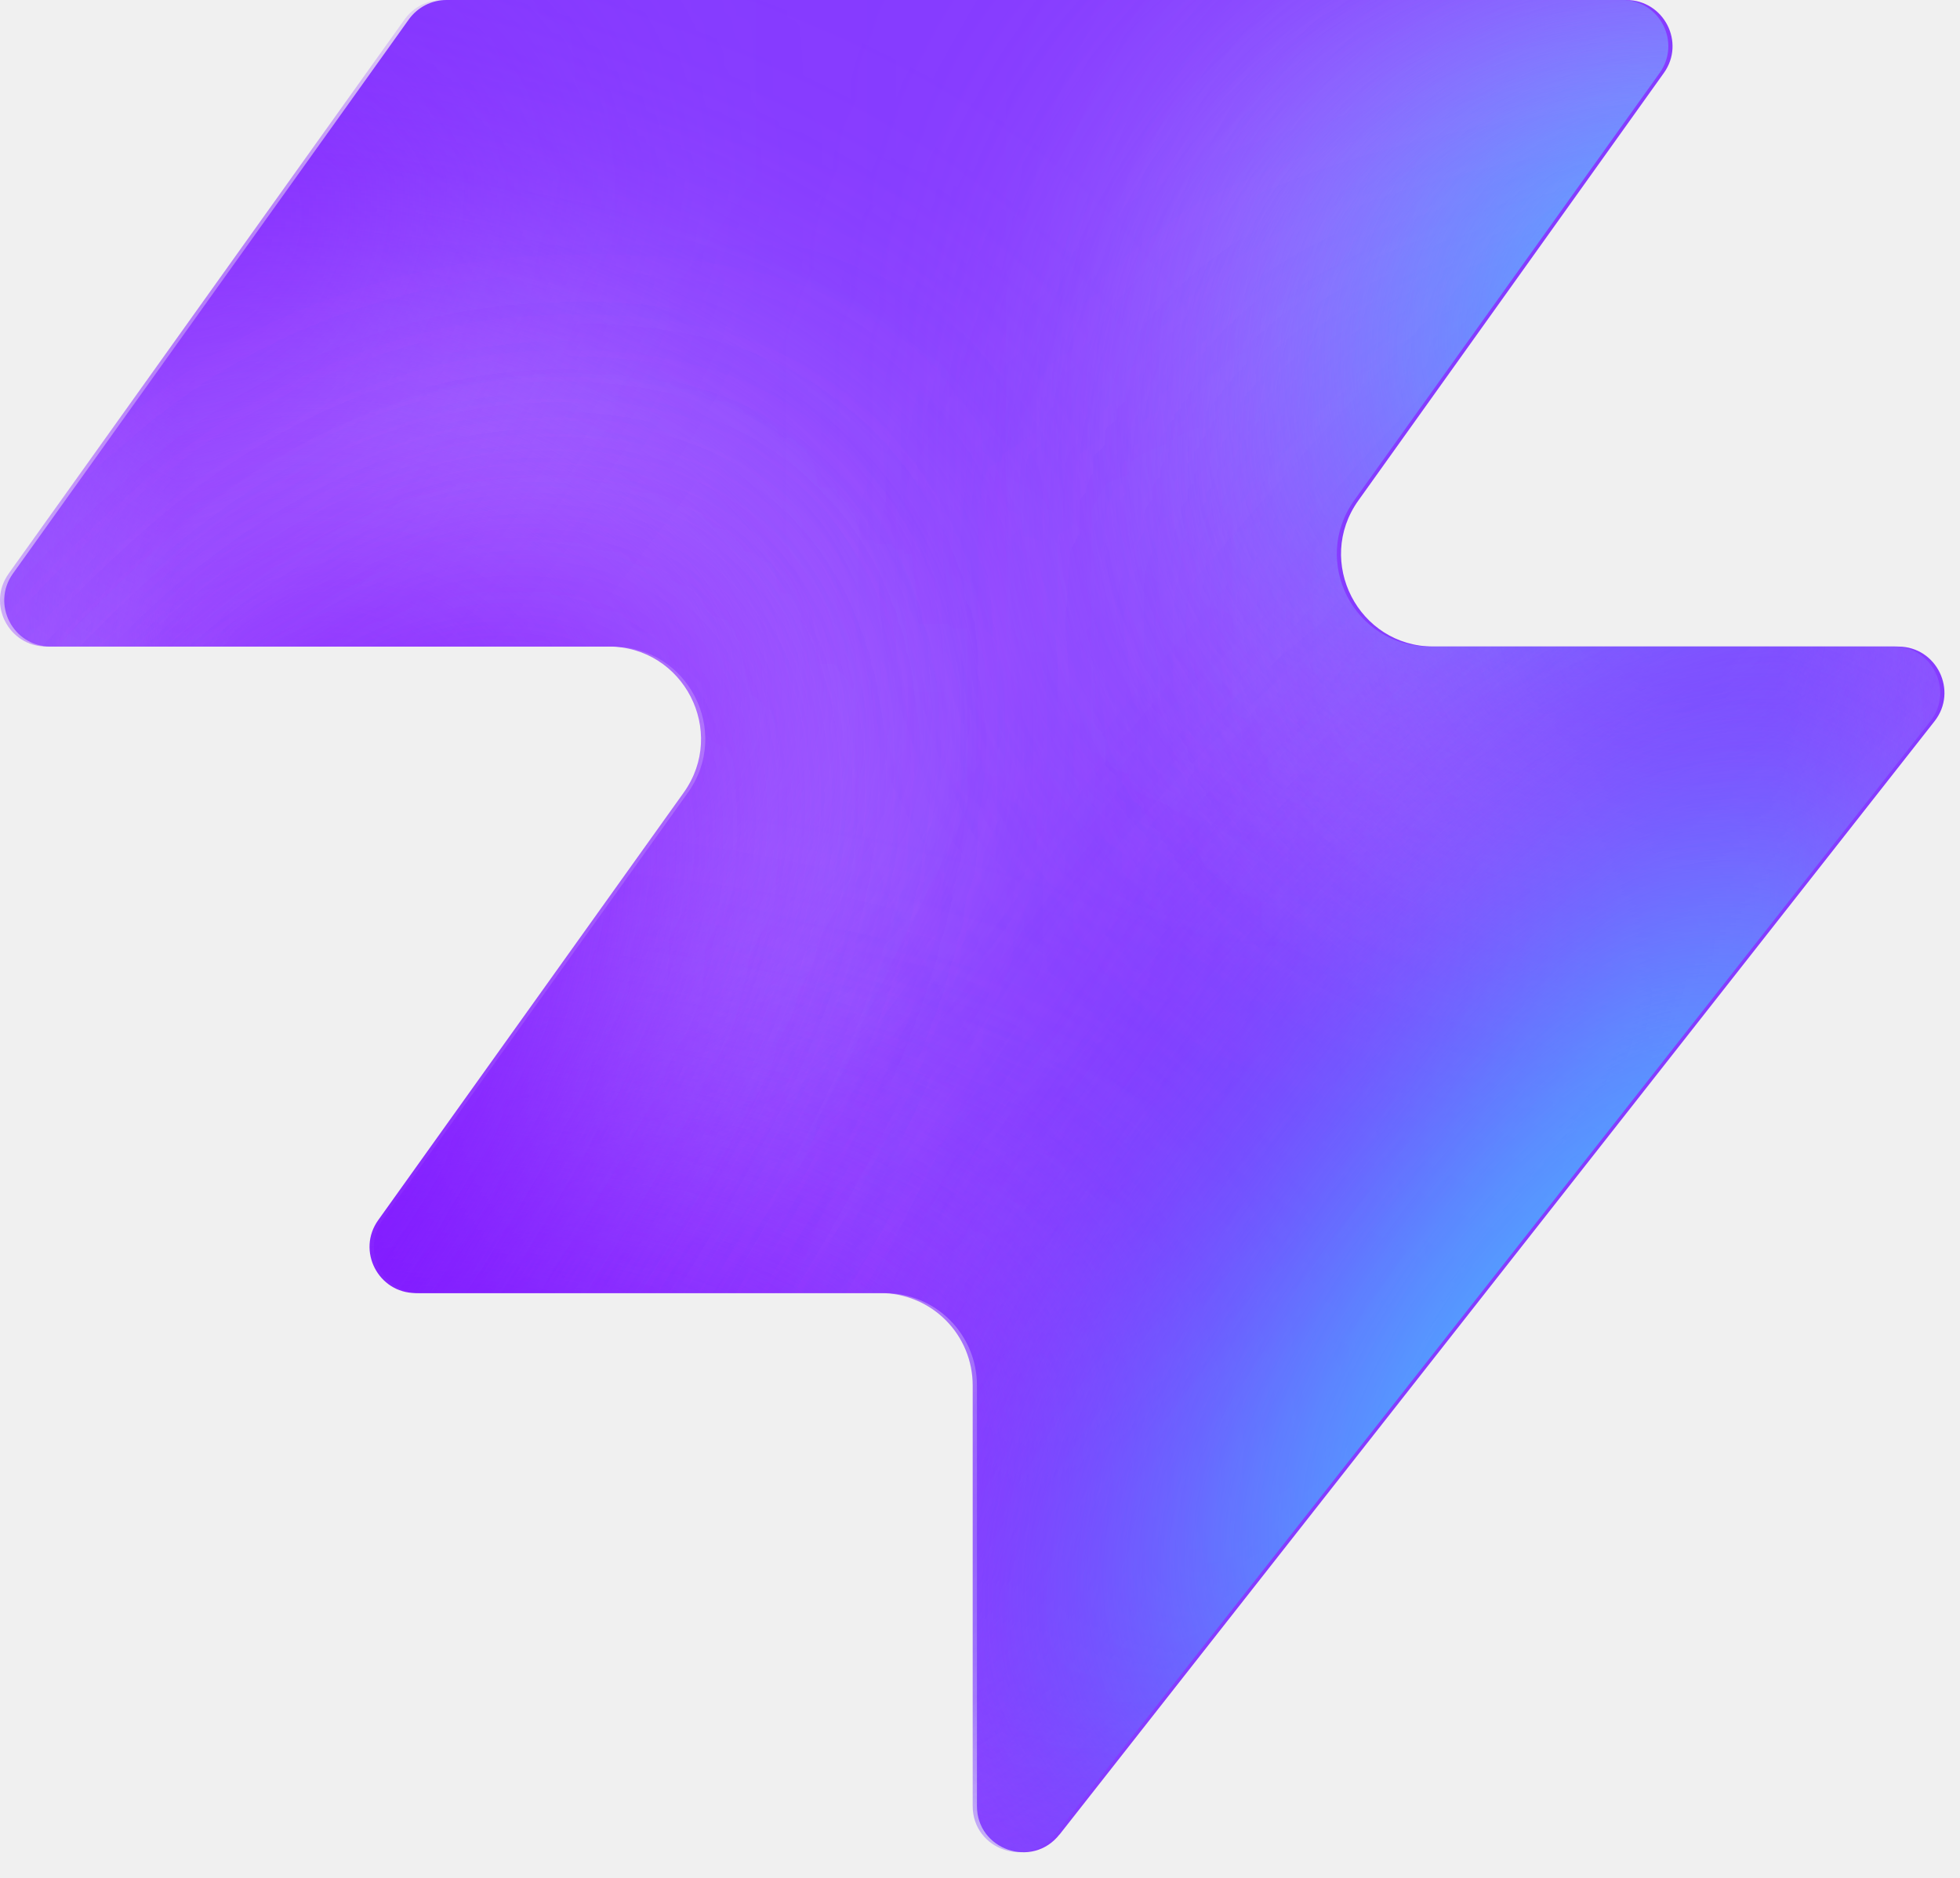
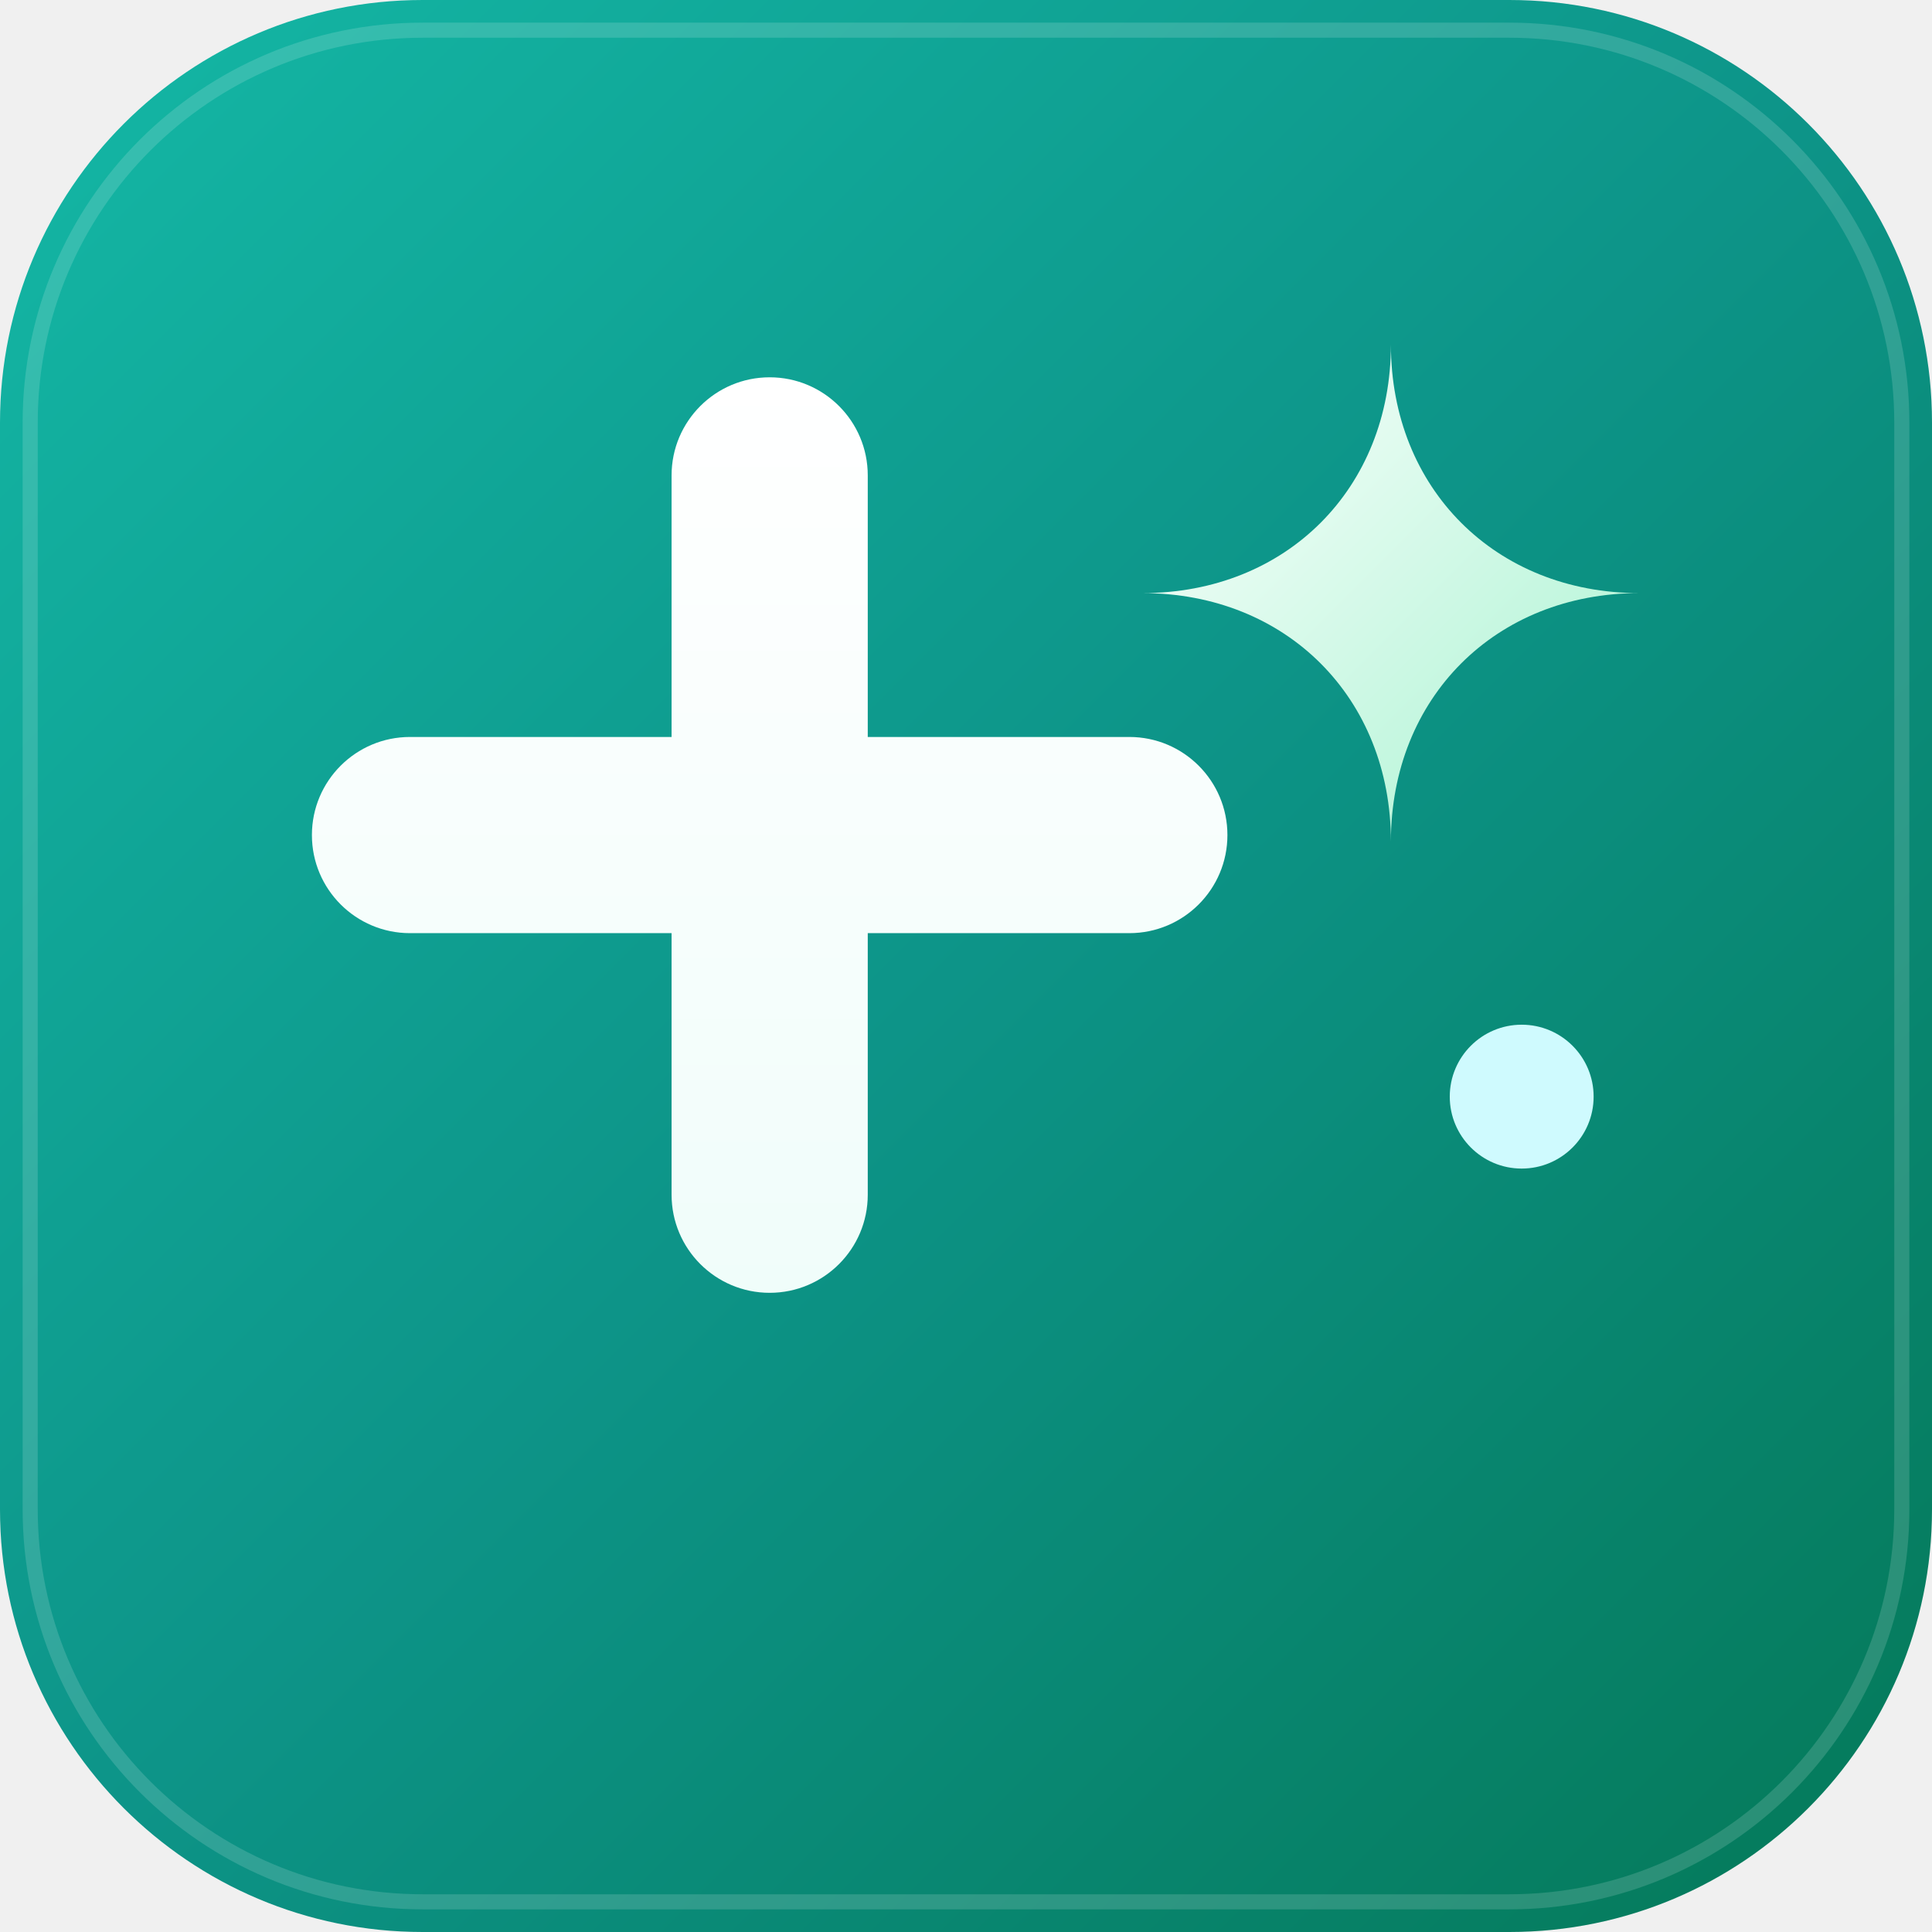
- <svg xmlns="http://www.w3.org/2000/svg" width="48" height="46" fill="none" viewBox="0 0 48 46">
-   <path fill="#863bff" d="M25.946 44.938c-.664.845-2.021.375-2.021-.698V33.937a2.26 2.26 0 0 0-2.262-2.262H10.287c-.92 0-1.456-1.04-.92-1.788l7.48-10.471c1.07-1.497 0-3.578-1.842-3.578H1.237c-.92 0-1.456-1.04-.92-1.788L10.013.474c.214-.297.556-.474.92-.474h28.894c.92 0 1.456 1.04.92 1.788l-7.48 10.471c-1.07 1.498 0 3.579 1.842 3.579h11.377c.943 0 1.473 1.088.89 1.83L25.947 44.94z" style="fill:#863bff;fill:color(display-p3 .525 .23 1);fill-opacity:1" />
-   <mask id="a" width="48" height="46" x="0" y="0" maskUnits="userSpaceOnUse" style="mask-type:alpha">
-     <path fill="#000" d="M25.842 44.938c-.664.844-2.021.375-2.021-.698V33.937a2.26 2.26 0 0 0-2.262-2.262H10.183c-.92 0-1.456-1.04-.92-1.788l7.48-10.471c1.07-1.498 0-3.579-1.842-3.579H1.133c-.92 0-1.456-1.04-.92-1.787L9.91.473c.214-.297.556-.474.92-.474h28.894c.92 0 1.456 1.04.92 1.788l-7.48 10.471c-1.07 1.498 0 3.578 1.842 3.578h11.377c.943 0 1.473 1.088.89 1.832L25.843 44.94z" style="fill:#000;fill-opacity:1" />
-   </mask>
-   <g mask="url(#a)">
-     <g filter="url(#b)">
-       <ellipse cx="5.508" cy="14.704" fill="#ede6ff" rx="5.508" ry="14.704" style="fill:#ede6ff;fill:color(display-p3 .927 .903 1);fill-opacity:1" transform="matrix(.00324 1 1 -.00324 -4.47 31.516)" />
-     </g>
-     <g filter="url(#c)">
-       <ellipse cx="10.399" cy="29.851" fill="#ede6ff" rx="10.399" ry="29.851" style="fill:#ede6ff;fill:color(display-p3 .927 .903 1);fill-opacity:1" transform="matrix(.00324 1 1 -.00324 -39.328 7.883)" />
-     </g>
-     <g filter="url(#d)">
-       <ellipse cx="5.508" cy="30.487" fill="#7e14ff" rx="5.508" ry="30.487" style="fill:#7e14ff;fill:color(display-p3 .492 .077 1);fill-opacity:1" transform="rotate(89.814 -25.913 -14.639)scale(1 -1)" />
-     </g>
-     <g filter="url(#e)">
-       <ellipse cx="5.508" cy="30.599" fill="#7e14ff" rx="5.508" ry="30.599" style="fill:#7e14ff;fill:color(display-p3 .492 .077 1);fill-opacity:1" transform="rotate(89.814 -32.644 -3.334)scale(1 -1)" />
-     </g>
-     <g filter="url(#f)">
-       <ellipse cx="5.508" cy="30.599" fill="#7e14ff" rx="5.508" ry="30.599" style="fill:#7e14ff;fill:color(display-p3 .492 .077 1);fill-opacity:1" transform="matrix(.00324 1 1 -.00324 -34.34 30.47)" />
-     </g>
-     <g filter="url(#g)">
-       <ellipse cx="14.072" cy="22.078" fill="#ede6ff" rx="14.072" ry="22.078" style="fill:#ede6ff;fill:color(display-p3 .927 .903 1);fill-opacity:1" transform="rotate(93.35 24.506 48.493)scale(-1 1)" />
-     </g>
-     <g filter="url(#h)">
-       <ellipse cx="3.47" cy="21.501" fill="#7e14ff" rx="3.47" ry="21.501" style="fill:#7e14ff;fill:color(display-p3 .492 .077 1);fill-opacity:1" transform="rotate(89.009 28.708 47.59)scale(-1 1)" />
-     </g>
-     <g filter="url(#i)">
-       <ellipse cx="3.47" cy="21.501" fill="#7e14ff" rx="3.47" ry="21.501" style="fill:#7e14ff;fill:color(display-p3 .492 .077 1);fill-opacity:1" transform="rotate(89.009 28.708 47.59)scale(-1 1)" />
-     </g>
-     <g filter="url(#j)">
-       <ellipse cx=".387" cy="8.972" fill="#7e14ff" rx="4.407" ry="29.108" style="fill:#7e14ff;fill:color(display-p3 .492 .077 1);fill-opacity:1" transform="rotate(39.51 .387 8.972)" />
-     </g>
-     <g filter="url(#k)">
-       <ellipse cx="47.523" cy="-6.092" fill="#7e14ff" rx="4.407" ry="29.108" style="fill:#7e14ff;fill:color(display-p3 .492 .077 1);fill-opacity:1" transform="rotate(37.892 47.523 -6.092)" />
-     </g>
-     <g filter="url(#l)">
-       <ellipse cx="41.412" cy="6.333" fill="#47bfff" rx="5.971" ry="9.665" style="fill:#47bfff;fill:color(display-p3 .28 .748 1);fill-opacity:1" transform="rotate(37.892 41.412 6.333)" />
-     </g>
-     <g filter="url(#m)">
-       <ellipse cx="-1.879" cy="38.332" fill="#7e14ff" rx="4.407" ry="29.108" style="fill:#7e14ff;fill:color(display-p3 .492 .077 1);fill-opacity:1" transform="rotate(37.892 -1.88 38.332)" />
-     </g>
-     <g filter="url(#n)">
-       <ellipse cx="-1.879" cy="38.332" fill="#7e14ff" rx="4.407" ry="29.108" style="fill:#7e14ff;fill:color(display-p3 .492 .077 1);fill-opacity:1" transform="rotate(37.892 -1.88 38.332)" />
-     </g>
-     <g filter="url(#o)">
-       <ellipse cx="35.651" cy="29.907" fill="#7e14ff" rx="4.407" ry="29.108" style="fill:#7e14ff;fill:color(display-p3 .492 .077 1);fill-opacity:1" transform="rotate(37.892 35.651 29.907)" />
-     </g>
-     <g filter="url(#p)">
-       <ellipse cx="38.418" cy="32.4" fill="#47bfff" rx="5.971" ry="15.297" style="fill:#47bfff;fill:color(display-p3 .28 .748 1);fill-opacity:1" transform="rotate(37.892 38.418 32.4)" />
-     </g>
+ <svg xmlns="http://www.w3.org/2000/svg" viewBox="0 0 512 512" width="512" height="512">
+   <defs>
+     <linearGradient id="bgGrad" x1="0%" y1="0%" x2="100%" y2="100%">
+       <stop offset="0%" stop-color="#14b8a6" />
+       <stop offset="50%" stop-color="#0d9488" />
+       <stop offset="100%" stop-color="#047857" />
+     </linearGradient>
+     <linearGradient id="crossGrad" x1="0%" y1="0%" x2="0%" y2="100%">
+       <stop offset="0%" stop-color="#ffffff" />
+       <stop offset="100%" stop-color="#f0fdfa" />
+     </linearGradient>
+     <linearGradient id="sparkleGrad" x1="0%" y1="0%" x2="100%" y2="100%">
+       <stop offset="0%" stop-color="#ffffff" />
+       <stop offset="100%" stop-color="#a7f3d0" />
+     </linearGradient>
+   </defs>
+   <rect width="512" height="512" rx="112" fill="url(#bgGrad)" />
+   <rect x="8" y="8" width="496" height="496" rx="104" fill="none" stroke="#ffffff" stroke-opacity="0.15" stroke-width="4" />
+   <g transform="translate(48, 48) scale(17.33)">
+     <path d="M10.5 4.5a1.5 1.5 0 0 0-3 0v4H3.5a1.5 1.5 0 0 0 0 3h4v4a1.5 1.5 0 0 0 3 0v-4h4a1.5 1.5 0 0 0 0-3h-4v-4z" fill="url(#crossGrad)" />
+     <path d="M18.5 2.5c0 2.2 1.6 3.8 3.8 3.8-2.2 0-3.8 1.6-3.8 3.8 0-2.2-1.6-3.8-3.8-3.8 2.2 0 3.8-1.6 3.8-3.8z" fill="url(#sparkleGrad)" />
+     <circle cx="20.5" cy="14" r="1.1" fill="#cffafe" />
  </g>
-   <defs>
-     <filter id="b" width="60.045" height="41.654" x="-19.77" y="16.149" color-interpolation-filters="sRGB" filterUnits="userSpaceOnUse">
-       <feFlood flood-opacity="0" result="BackgroundImageFix" />
-       <feBlend in="SourceGraphic" in2="BackgroundImageFix" result="shape" />
-       <feGaussianBlur result="effect1_foregroundBlur_2002_17158" stdDeviation="7.659" />
-     </filter>
-     <filter id="c" width="90.34" height="51.437" x="-54.613" y="-7.533" color-interpolation-filters="sRGB" filterUnits="userSpaceOnUse">
-       <feFlood flood-opacity="0" result="BackgroundImageFix" />
-       <feBlend in="SourceGraphic" in2="BackgroundImageFix" result="shape" />
-       <feGaussianBlur result="effect1_foregroundBlur_2002_17158" stdDeviation="7.659" />
-     </filter>
-     <filter id="d" width="79.355" height="29.4" x="-49.64" y="2.03" color-interpolation-filters="sRGB" filterUnits="userSpaceOnUse">
-       <feFlood flood-opacity="0" result="BackgroundImageFix" />
-       <feBlend in="SourceGraphic" in2="BackgroundImageFix" result="shape" />
-       <feGaussianBlur result="effect1_foregroundBlur_2002_17158" stdDeviation="4.596" />
-     </filter>
-     <filter id="e" width="79.579" height="29.4" x="-45.045" y="20.029" color-interpolation-filters="sRGB" filterUnits="userSpaceOnUse">
-       <feFlood flood-opacity="0" result="BackgroundImageFix" />
-       <feBlend in="SourceGraphic" in2="BackgroundImageFix" result="shape" />
-       <feGaussianBlur result="effect1_foregroundBlur_2002_17158" stdDeviation="4.596" />
-     </filter>
-     <filter id="f" width="79.579" height="29.4" x="-43.513" y="21.178" color-interpolation-filters="sRGB" filterUnits="userSpaceOnUse">
-       <feFlood flood-opacity="0" result="BackgroundImageFix" />
-       <feBlend in="SourceGraphic" in2="BackgroundImageFix" result="shape" />
-       <feGaussianBlur result="effect1_foregroundBlur_2002_17158" stdDeviation="4.596" />
-     </filter>
-     <filter id="g" width="74.749" height="58.852" x="15.756" y="-17.901" color-interpolation-filters="sRGB" filterUnits="userSpaceOnUse">
-       <feFlood flood-opacity="0" result="BackgroundImageFix" />
-       <feBlend in="SourceGraphic" in2="BackgroundImageFix" result="shape" />
-       <feGaussianBlur result="effect1_foregroundBlur_2002_17158" stdDeviation="7.659" />
-     </filter>
-     <filter id="h" width="61.377" height="25.362" x="23.548" y="2.284" color-interpolation-filters="sRGB" filterUnits="userSpaceOnUse">
-       <feFlood flood-opacity="0" result="BackgroundImageFix" />
-       <feBlend in="SourceGraphic" in2="BackgroundImageFix" result="shape" />
-       <feGaussianBlur result="effect1_foregroundBlur_2002_17158" stdDeviation="4.596" />
-     </filter>
-     <filter id="i" width="61.377" height="25.362" x="23.548" y="2.284" color-interpolation-filters="sRGB" filterUnits="userSpaceOnUse">
-       <feFlood flood-opacity="0" result="BackgroundImageFix" />
-       <feBlend in="SourceGraphic" in2="BackgroundImageFix" result="shape" />
-       <feGaussianBlur result="effect1_foregroundBlur_2002_17158" stdDeviation="4.596" />
-     </filter>
-     <filter id="j" width="56.045" height="63.649" x="-27.636" y="-22.853" color-interpolation-filters="sRGB" filterUnits="userSpaceOnUse">
-       <feFlood flood-opacity="0" result="BackgroundImageFix" />
-       <feBlend in="SourceGraphic" in2="BackgroundImageFix" result="shape" />
-       <feGaussianBlur result="effect1_foregroundBlur_2002_17158" stdDeviation="4.596" />
-     </filter>
-     <filter id="k" width="54.814" height="64.646" x="20.116" y="-38.415" color-interpolation-filters="sRGB" filterUnits="userSpaceOnUse">
-       <feFlood flood-opacity="0" result="BackgroundImageFix" />
-       <feBlend in="SourceGraphic" in2="BackgroundImageFix" result="shape" />
-       <feGaussianBlur result="effect1_foregroundBlur_2002_17158" stdDeviation="4.596" />
-     </filter>
-     <filter id="l" width="33.541" height="35.313" x="24.641" y="-11.323" color-interpolation-filters="sRGB" filterUnits="userSpaceOnUse">
-       <feFlood flood-opacity="0" result="BackgroundImageFix" />
-       <feBlend in="SourceGraphic" in2="BackgroundImageFix" result="shape" />
-       <feGaussianBlur result="effect1_foregroundBlur_2002_17158" stdDeviation="4.596" />
-     </filter>
-     <filter id="m" width="54.814" height="64.646" x="-29.286" y="6.009" color-interpolation-filters="sRGB" filterUnits="userSpaceOnUse">
-       <feFlood flood-opacity="0" result="BackgroundImageFix" />
-       <feBlend in="SourceGraphic" in2="BackgroundImageFix" result="shape" />
-       <feGaussianBlur result="effect1_foregroundBlur_2002_17158" stdDeviation="4.596" />
-     </filter>
-     <filter id="n" width="54.814" height="64.646" x="-29.286" y="6.009" color-interpolation-filters="sRGB" filterUnits="userSpaceOnUse">
-       <feFlood flood-opacity="0" result="BackgroundImageFix" />
-       <feBlend in="SourceGraphic" in2="BackgroundImageFix" result="shape" />
-       <feGaussianBlur result="effect1_foregroundBlur_2002_17158" stdDeviation="4.596" />
-     </filter>
-     <filter id="o" width="54.814" height="64.646" x="8.244" y="-2.416" color-interpolation-filters="sRGB" filterUnits="userSpaceOnUse">
-       <feFlood flood-opacity="0" result="BackgroundImageFix" />
-       <feBlend in="SourceGraphic" in2="BackgroundImageFix" result="shape" />
-       <feGaussianBlur result="effect1_foregroundBlur_2002_17158" stdDeviation="4.596" />
-     </filter>
-     <filter id="p" width="39.409" height="43.623" x="18.713" y="10.588" color-interpolation-filters="sRGB" filterUnits="userSpaceOnUse">
-       <feFlood flood-opacity="0" result="BackgroundImageFix" />
-       <feBlend in="SourceGraphic" in2="BackgroundImageFix" result="shape" />
-       <feGaussianBlur result="effect1_foregroundBlur_2002_17158" stdDeviation="4.596" />
-     </filter>
-   </defs>
</svg>
